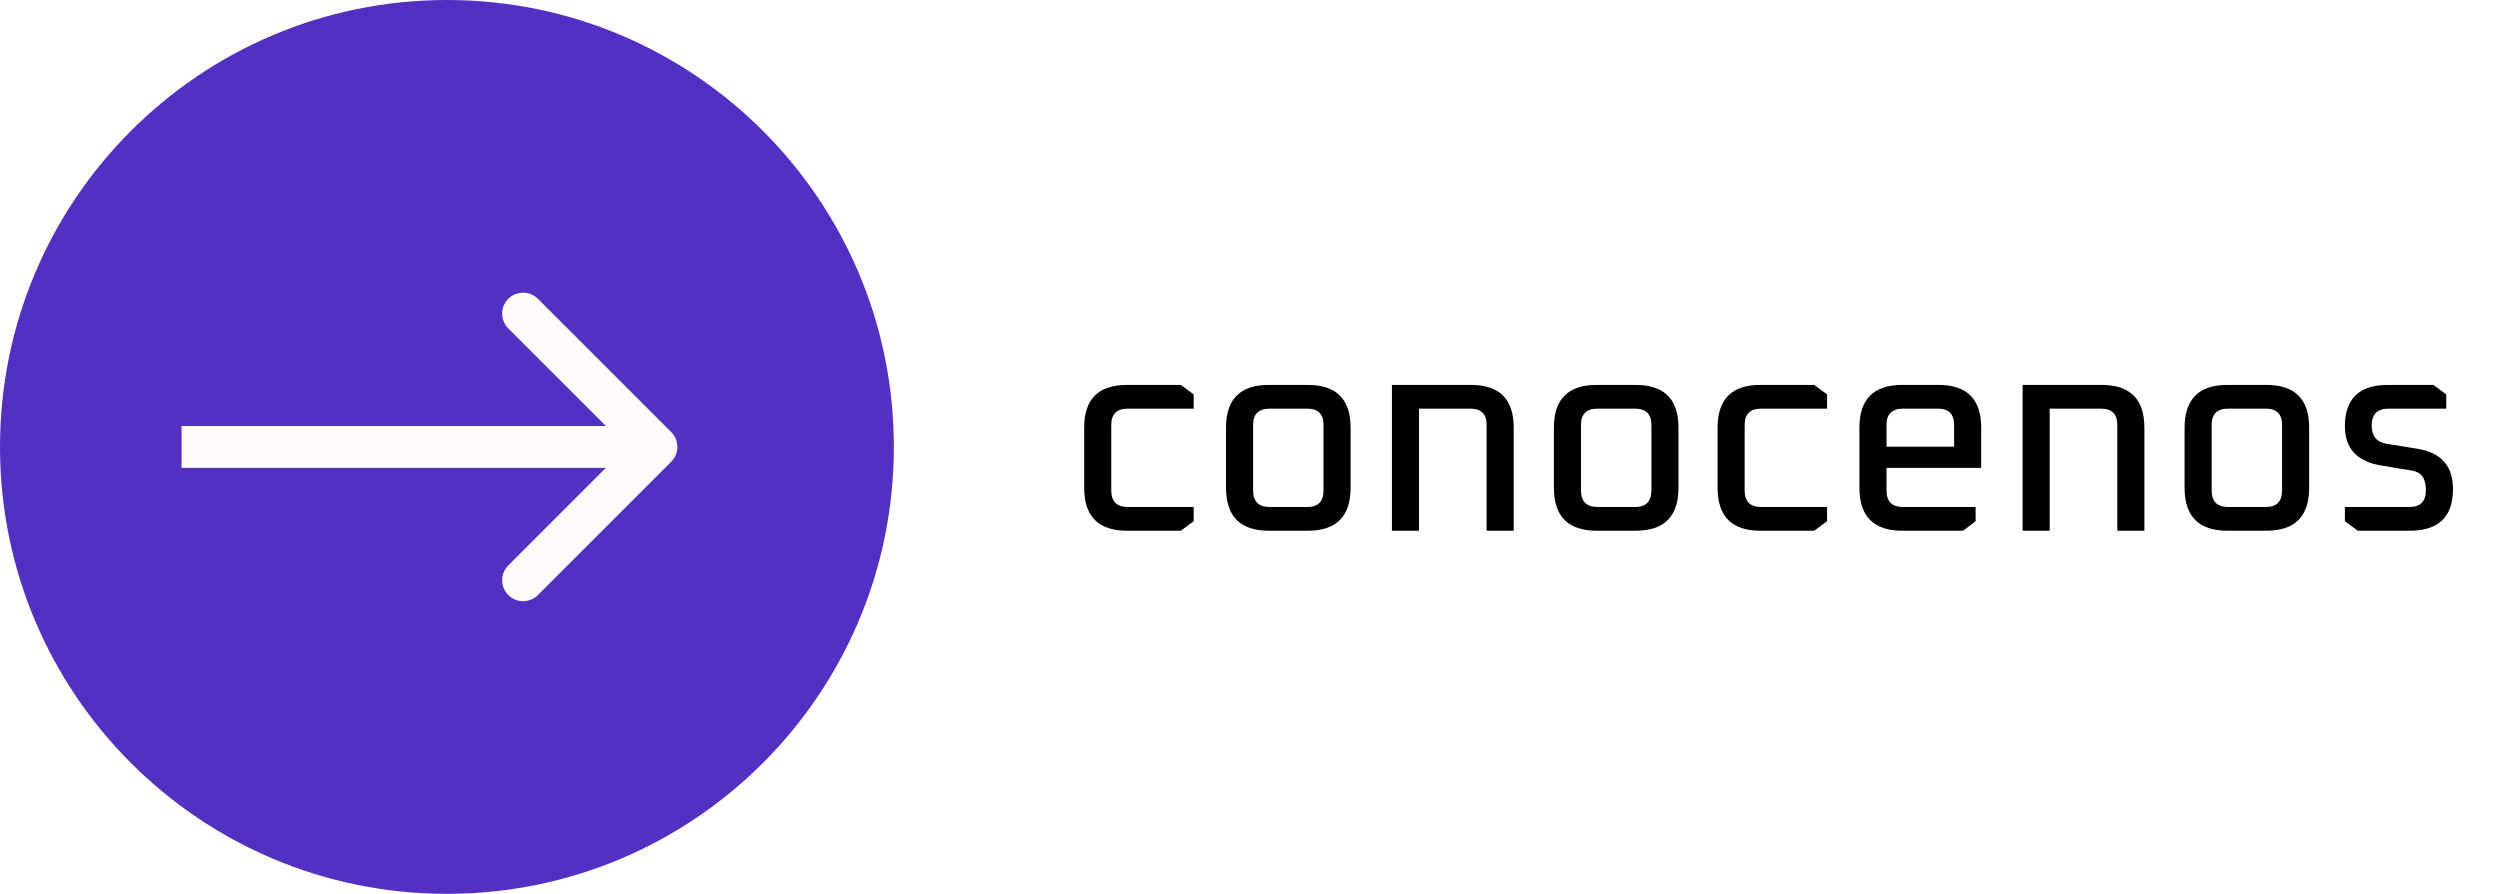
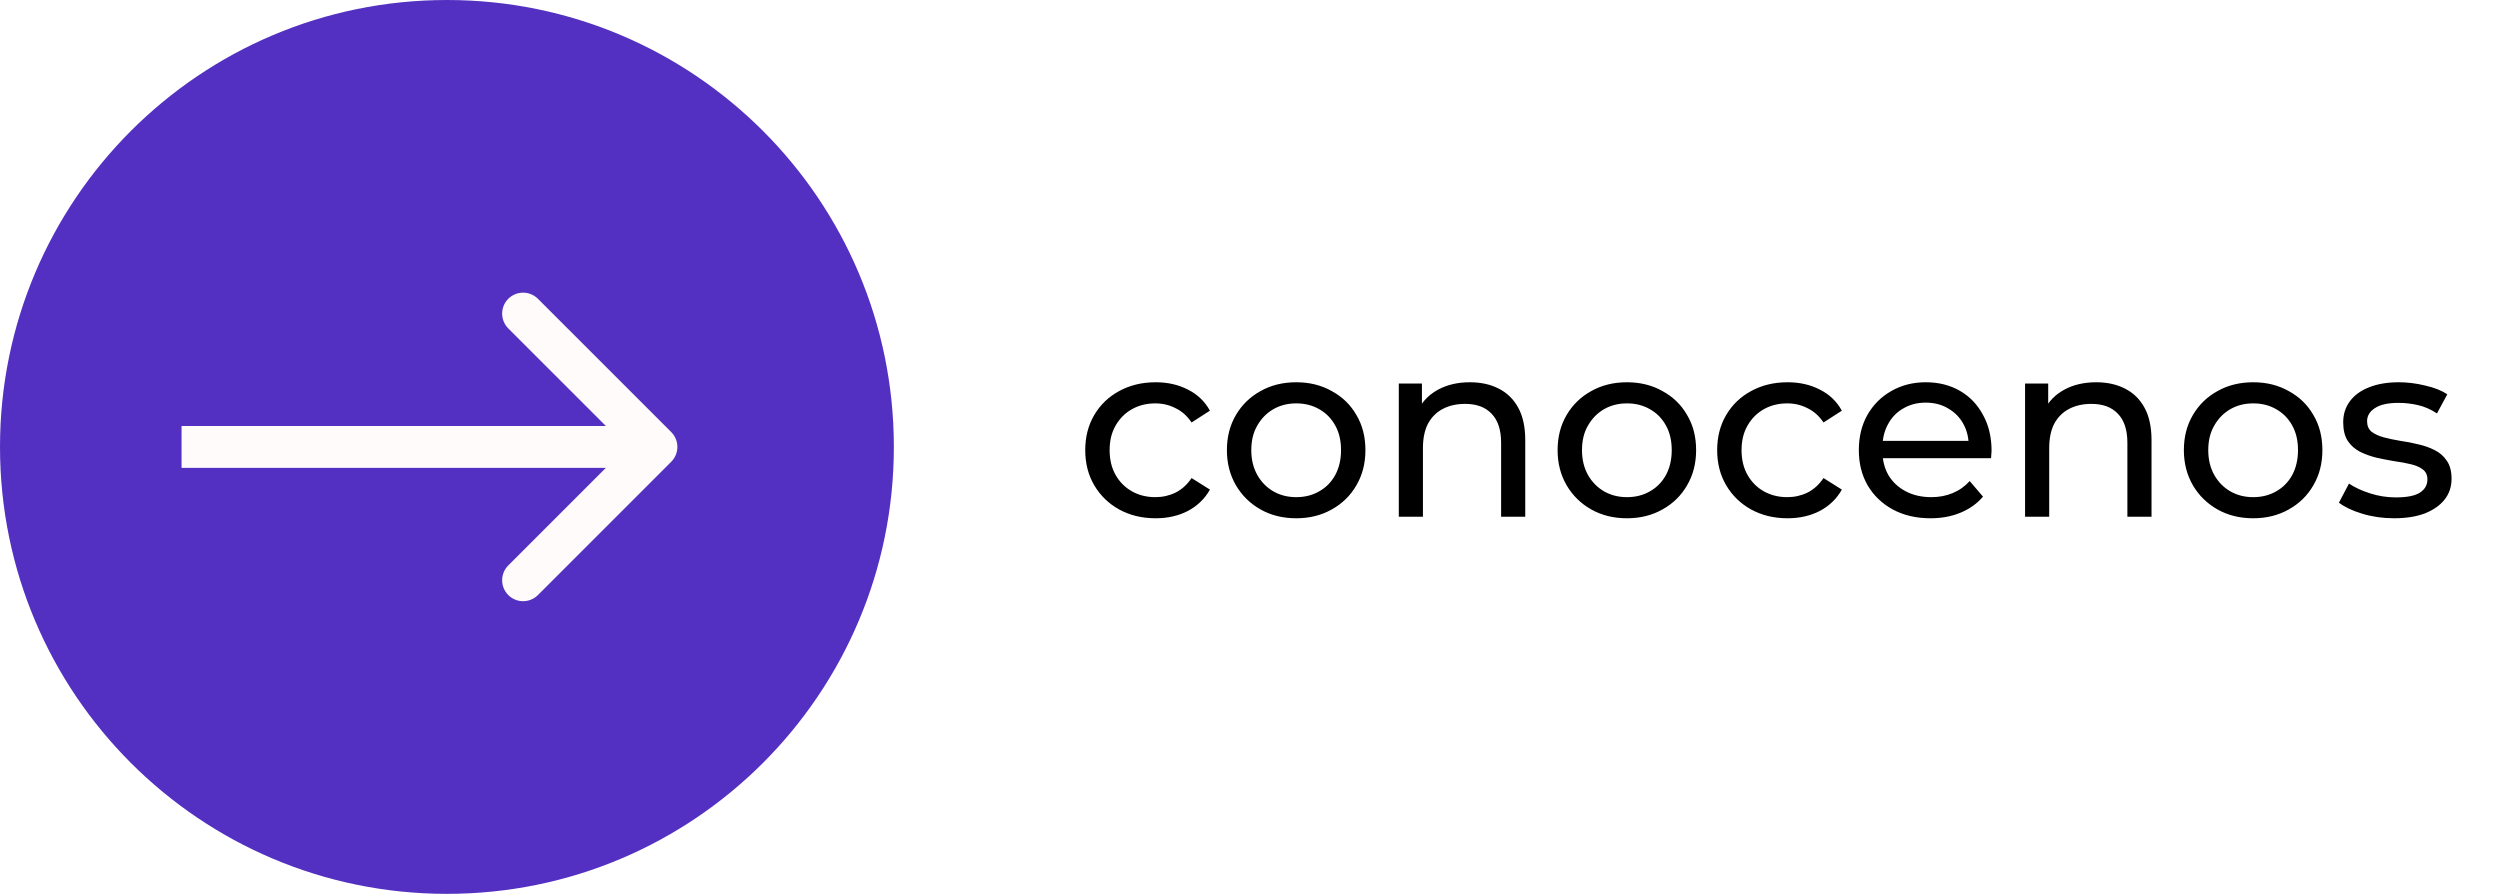
<svg xmlns="http://www.w3.org/2000/svg" width="179" height="64" viewBox="0 0 179 64" fill="none">
  <circle cx="32" cy="32" r="32" fill="#5330C1" />
  <path d="M48.061 33.061C48.646 32.475 48.646 31.525 48.061 30.939L38.515 21.393C37.929 20.808 36.979 20.808 36.393 21.393C35.808 21.979 35.808 22.929 36.393 23.515L44.879 32L36.393 40.485C35.808 41.071 35.808 42.021 36.393 42.607C36.979 43.192 37.929 43.192 38.515 42.607L48.061 33.061ZM13 33.5H47V30.5H13V33.5Z" fill="#FFFBFB" />
-   <path d="M77.627 34.92V30.62C77.627 28.58 78.647 27.56 80.687 27.56H84.547L85.467 28.24V29.26H80.747C79.96 29.26 79.567 29.647 79.567 30.42V35.12C79.567 35.907 79.96 36.3 80.747 36.3H85.467V37.32L84.547 38H80.687C78.647 38 77.627 36.973 77.627 34.92ZM87.783 34.92V30.62C87.783 28.58 88.803 27.56 90.843 27.56H93.643C95.683 27.56 96.703 28.58 96.703 30.62V34.92C96.703 36.973 95.683 38 93.643 38H90.843C88.803 38 87.783 36.973 87.783 34.92ZM89.723 35.12C89.723 35.907 90.116 36.3 90.903 36.3H93.603C94.376 36.3 94.763 35.907 94.763 35.12V30.42C94.763 29.647 94.376 29.26 93.603 29.26H90.903C90.116 29.26 89.723 29.647 89.723 30.42V35.12ZM99.662 38V27.56H105.322C107.362 27.56 108.382 28.58 108.382 30.62V38H106.442V30.42C106.442 29.647 106.055 29.26 105.282 29.26H101.602V38H99.662ZM111.259 34.92V30.62C111.259 28.58 112.279 27.56 114.319 27.56H117.119C119.159 27.56 120.179 28.58 120.179 30.62V34.92C120.179 36.973 119.159 38 117.119 38H114.319C112.279 38 111.259 36.973 111.259 34.92ZM113.199 35.12C113.199 35.907 113.593 36.3 114.379 36.3H117.079C117.853 36.3 118.239 35.907 118.239 35.12V30.42C118.239 29.647 117.853 29.26 117.079 29.26H114.379C113.593 29.26 113.199 29.647 113.199 30.42V35.12ZM122.978 34.92V30.62C122.978 28.58 123.998 27.56 126.038 27.56H129.898L130.818 28.24V29.26H126.098C125.311 29.26 124.918 29.647 124.918 30.42V35.12C124.918 35.907 125.311 36.3 126.098 36.3H130.818V37.32L129.898 38H126.038C123.998 38 122.978 36.973 122.978 34.92ZM133.134 34.92V30.62C133.134 28.58 134.154 27.56 136.194 27.56H138.794C140.834 27.56 141.854 28.58 141.854 30.62V33.5H135.074V35.12C135.074 35.907 135.468 36.3 136.254 36.3H141.454V37.32L140.554 38H136.194C134.154 38 133.134 36.973 133.134 34.92ZM135.074 31.98H139.914V30.42C139.914 29.647 139.528 29.26 138.754 29.26H136.254C135.468 29.26 135.074 29.647 135.074 30.42V31.98ZM144.818 38V27.56H150.478C152.518 27.56 153.538 28.58 153.538 30.62V38H151.598V30.42C151.598 29.647 151.211 29.26 150.438 29.26H146.758V38H144.818ZM156.416 34.92V30.62C156.416 28.58 157.436 27.56 159.476 27.56H162.276C164.316 27.56 165.336 28.58 165.336 30.62V34.92C165.336 36.973 164.316 38 162.276 38H159.476C157.436 38 156.416 36.973 156.416 34.92ZM158.356 35.12C158.356 35.907 158.749 36.3 159.536 36.3H162.236C163.009 36.3 163.396 35.907 163.396 35.12V30.42C163.396 29.647 163.009 29.26 162.236 29.26H159.536C158.749 29.26 158.356 29.647 158.356 30.42V35.12ZM167.894 37.32V36.3H172.514C173.301 36.3 173.694 35.9 173.694 35.1C173.694 34.273 173.374 33.807 172.734 33.7L170.434 33.32C168.741 33.027 167.894 32.093 167.894 30.52C167.894 28.547 168.921 27.56 170.974 27.56H174.234L175.154 28.24V29.26H171.014C170.214 29.26 169.814 29.66 169.814 30.46C169.814 31.207 170.148 31.64 170.814 31.76L173.134 32.14C174.801 32.42 175.634 33.38 175.634 35.02C175.634 37.007 174.601 38 172.534 38H168.814L167.894 37.32Z" fill="black" />
+   <path d="M82.743 37.108C81.771 37.108 80.901 36.898 80.133 36.478C79.377 36.058 78.783 35.482 78.351 34.75C77.919 34.018 77.703 33.178 77.703 32.23C77.703 31.282 77.919 30.442 78.351 29.71C78.783 28.978 79.377 28.408 80.133 28C80.901 27.58 81.771 27.37 82.743 27.37C83.607 27.37 84.375 27.544 85.047 27.892C85.731 28.228 86.259 28.732 86.631 29.404L85.317 30.25C85.005 29.782 84.621 29.44 84.165 29.224C83.721 28.996 83.241 28.882 82.725 28.882C82.101 28.882 81.543 29.02 81.051 29.296C80.559 29.572 80.169 29.962 79.881 30.466C79.593 30.958 79.449 31.546 79.449 32.23C79.449 32.914 79.593 33.508 79.881 34.012C80.169 34.516 80.559 34.906 81.051 35.182C81.543 35.458 82.101 35.596 82.725 35.596C83.241 35.596 83.721 35.488 84.165 35.272C84.621 35.044 85.005 34.696 85.317 34.228L86.631 35.056C86.259 35.716 85.731 36.226 85.047 36.586C84.375 36.934 83.607 37.108 82.743 37.108ZM92.814 37.108C91.854 37.108 91.002 36.898 90.258 36.478C89.514 36.058 88.926 35.482 88.494 34.75C88.062 34.006 87.846 33.166 87.846 32.23C87.846 31.282 88.062 30.442 88.494 29.71C88.926 28.978 89.514 28.408 90.258 28C91.002 27.58 91.854 27.37 92.814 27.37C93.762 27.37 94.608 27.58 95.352 28C96.108 28.408 96.696 28.978 97.116 29.71C97.548 30.43 97.764 31.27 97.764 32.23C97.764 33.178 97.548 34.018 97.116 34.75C96.696 35.482 96.108 36.058 95.352 36.478C94.608 36.898 93.762 37.108 92.814 37.108ZM92.814 35.596C93.426 35.596 93.972 35.458 94.452 35.182C94.944 34.906 95.328 34.516 95.604 34.012C95.88 33.496 96.018 32.902 96.018 32.23C96.018 31.546 95.88 30.958 95.604 30.466C95.328 29.962 94.944 29.572 94.452 29.296C93.972 29.02 93.426 28.882 92.814 28.882C92.202 28.882 91.656 29.02 91.176 29.296C90.696 29.572 90.312 29.962 90.024 30.466C89.736 30.958 89.592 31.546 89.592 32.23C89.592 32.902 89.736 33.496 90.024 34.012C90.312 34.516 90.696 34.906 91.176 35.182C91.656 35.458 92.202 35.596 92.814 35.596ZM105.248 27.37C106.028 27.37 106.712 27.52 107.3 27.82C107.9 28.12 108.368 28.576 108.704 29.188C109.04 29.8 109.208 30.574 109.208 31.51V37H107.48V31.708C107.48 30.784 107.252 30.088 106.796 29.62C106.352 29.152 105.722 28.918 104.906 28.918C104.294 28.918 103.76 29.038 103.304 29.278C102.848 29.518 102.494 29.872 102.242 30.34C102.002 30.808 101.882 31.39 101.882 32.086V37H100.154V27.46H101.81V30.034L101.54 29.35C101.852 28.726 102.332 28.24 102.98 27.892C103.628 27.544 104.384 27.37 105.248 27.37ZM116.492 37.108C115.532 37.108 114.68 36.898 113.936 36.478C113.192 36.058 112.604 35.482 112.172 34.75C111.74 34.006 111.524 33.166 111.524 32.23C111.524 31.282 111.74 30.442 112.172 29.71C112.604 28.978 113.192 28.408 113.936 28C114.68 27.58 115.532 27.37 116.492 27.37C117.44 27.37 118.286 27.58 119.03 28C119.786 28.408 120.374 28.978 120.794 29.71C121.226 30.43 121.442 31.27 121.442 32.23C121.442 33.178 121.226 34.018 120.794 34.75C120.374 35.482 119.786 36.058 119.03 36.478C118.286 36.898 117.44 37.108 116.492 37.108ZM116.492 35.596C117.104 35.596 117.65 35.458 118.13 35.182C118.622 34.906 119.006 34.516 119.282 34.012C119.558 33.496 119.696 32.902 119.696 32.23C119.696 31.546 119.558 30.958 119.282 30.466C119.006 29.962 118.622 29.572 118.13 29.296C117.65 29.02 117.104 28.882 116.492 28.882C115.88 28.882 115.334 29.02 114.854 29.296C114.374 29.572 113.99 29.962 113.702 30.466C113.414 30.958 113.27 31.546 113.27 32.23C113.27 32.902 113.414 33.496 113.702 34.012C113.99 34.516 114.374 34.906 114.854 35.182C115.334 35.458 115.88 35.596 116.492 35.596ZM127.989 37.108C127.017 37.108 126.147 36.898 125.379 36.478C124.623 36.058 124.029 35.482 123.597 34.75C123.165 34.018 122.949 33.178 122.949 32.23C122.949 31.282 123.165 30.442 123.597 29.71C124.029 28.978 124.623 28.408 125.379 28C126.147 27.58 127.017 27.37 127.989 27.37C128.853 27.37 129.621 27.544 130.293 27.892C130.977 28.228 131.505 28.732 131.877 29.404L130.563 30.25C130.251 29.782 129.867 29.44 129.411 29.224C128.967 28.996 128.487 28.882 127.971 28.882C127.347 28.882 126.789 29.02 126.297 29.296C125.805 29.572 125.415 29.962 125.127 30.466C124.839 30.958 124.695 31.546 124.695 32.23C124.695 32.914 124.839 33.508 125.127 34.012C125.415 34.516 125.805 34.906 126.297 35.182C126.789 35.458 127.347 35.596 127.971 35.596C128.487 35.596 128.967 35.488 129.411 35.272C129.867 35.044 130.251 34.696 130.563 34.228L131.877 35.056C131.505 35.716 130.977 36.226 130.293 36.586C129.621 36.934 128.853 37.108 127.989 37.108ZM138.222 37.108C137.202 37.108 136.302 36.898 135.522 36.478C134.754 36.058 134.154 35.482 133.722 34.75C133.302 34.018 133.092 33.178 133.092 32.23C133.092 31.282 133.296 30.442 133.704 29.71C134.124 28.978 134.694 28.408 135.414 28C136.146 27.58 136.968 27.37 137.88 27.37C138.804 27.37 139.62 27.574 140.328 27.982C141.036 28.39 141.588 28.966 141.984 29.71C142.392 30.442 142.596 31.3 142.596 32.284C142.596 32.356 142.59 32.44 142.578 32.536C142.578 32.632 142.572 32.722 142.56 32.806H134.442V31.564H141.66L140.958 31.996C140.97 31.384 140.844 30.838 140.58 30.358C140.316 29.878 139.95 29.506 139.482 29.242C139.026 28.966 138.492 28.828 137.88 28.828C137.28 28.828 136.746 28.966 136.278 29.242C135.81 29.506 135.444 29.884 135.18 30.376C134.916 30.856 134.784 31.408 134.784 32.032V32.32C134.784 32.956 134.928 33.526 135.216 34.03C135.516 34.522 135.93 34.906 136.458 35.182C136.986 35.458 137.592 35.596 138.276 35.596C138.84 35.596 139.35 35.5 139.806 35.308C140.274 35.116 140.682 34.828 141.03 34.444L141.984 35.56C141.552 36.064 141.012 36.448 140.364 36.712C139.728 36.976 139.014 37.108 138.222 37.108ZM150.089 27.37C150.869 27.37 151.553 27.52 152.141 27.82C152.741 28.12 153.209 28.576 153.545 29.188C153.881 29.8 154.049 30.574 154.049 31.51V37H152.321V31.708C152.321 30.784 152.093 30.088 151.637 29.62C151.193 29.152 150.563 28.918 149.747 28.918C149.135 28.918 148.601 29.038 148.145 29.278C147.689 29.518 147.335 29.872 147.083 30.34C146.843 30.808 146.723 31.39 146.723 32.086V37H144.995V27.46H146.651V30.034L146.381 29.35C146.693 28.726 147.173 28.24 147.821 27.892C148.469 27.544 149.225 27.37 150.089 27.37ZM161.333 37.108C160.373 37.108 159.521 36.898 158.777 36.478C158.033 36.058 157.445 35.482 157.013 34.75C156.581 34.006 156.365 33.166 156.365 32.23C156.365 31.282 156.581 30.442 157.013 29.71C157.445 28.978 158.033 28.408 158.777 28C159.521 27.58 160.373 27.37 161.333 27.37C162.281 27.37 163.127 27.58 163.871 28C164.627 28.408 165.215 28.978 165.635 29.71C166.067 30.43 166.283 31.27 166.283 32.23C166.283 33.178 166.067 34.018 165.635 34.75C165.215 35.482 164.627 36.058 163.871 36.478C163.127 36.898 162.281 37.108 161.333 37.108ZM161.333 35.596C161.945 35.596 162.491 35.458 162.971 35.182C163.463 34.906 163.847 34.516 164.123 34.012C164.399 33.496 164.537 32.902 164.537 32.23C164.537 31.546 164.399 30.958 164.123 30.466C163.847 29.962 163.463 29.572 162.971 29.296C162.491 29.02 161.945 28.882 161.333 28.882C160.721 28.882 160.175 29.02 159.695 29.296C159.215 29.572 158.831 29.962 158.543 30.466C158.255 30.958 158.111 31.546 158.111 32.23C158.111 32.902 158.255 33.496 158.543 34.012C158.831 34.516 159.215 34.906 159.695 35.182C160.175 35.458 160.721 35.596 161.333 35.596ZM171.409 37.108C170.617 37.108 169.861 37 169.141 36.784C168.433 36.568 167.875 36.304 167.467 35.992L168.187 34.624C168.595 34.9 169.099 35.134 169.699 35.326C170.299 35.518 170.911 35.614 171.535 35.614C172.339 35.614 172.915 35.5 173.263 35.272C173.623 35.044 173.803 34.726 173.803 34.318C173.803 34.018 173.695 33.784 173.479 33.616C173.263 33.448 172.975 33.322 172.615 33.238C172.267 33.154 171.877 33.082 171.445 33.022C171.013 32.95 170.581 32.866 170.149 32.77C169.717 32.662 169.321 32.518 168.961 32.338C168.601 32.146 168.313 31.888 168.097 31.564C167.881 31.228 167.773 30.784 167.773 30.232C167.773 29.656 167.935 29.152 168.259 28.72C168.583 28.288 169.039 27.958 169.627 27.73C170.227 27.49 170.935 27.37 171.751 27.37C172.375 27.37 173.005 27.448 173.641 27.604C174.289 27.748 174.817 27.958 175.225 28.234L174.487 29.602C174.055 29.314 173.605 29.116 173.137 29.008C172.669 28.9 172.201 28.846 171.733 28.846C170.977 28.846 170.413 28.972 170.041 29.224C169.669 29.464 169.483 29.776 169.483 30.16C169.483 30.484 169.591 30.736 169.807 30.916C170.035 31.084 170.323 31.216 170.671 31.312C171.031 31.408 171.427 31.492 171.859 31.564C172.291 31.624 172.723 31.708 173.155 31.816C173.587 31.912 173.977 32.05 174.325 32.23C174.685 32.41 174.973 32.662 175.189 32.986C175.417 33.31 175.531 33.742 175.531 34.282C175.531 34.858 175.363 35.356 175.027 35.776C174.691 36.196 174.217 36.526 173.605 36.766C172.993 36.994 172.261 37.108 171.409 37.108Z" fill="black" />
</svg>
